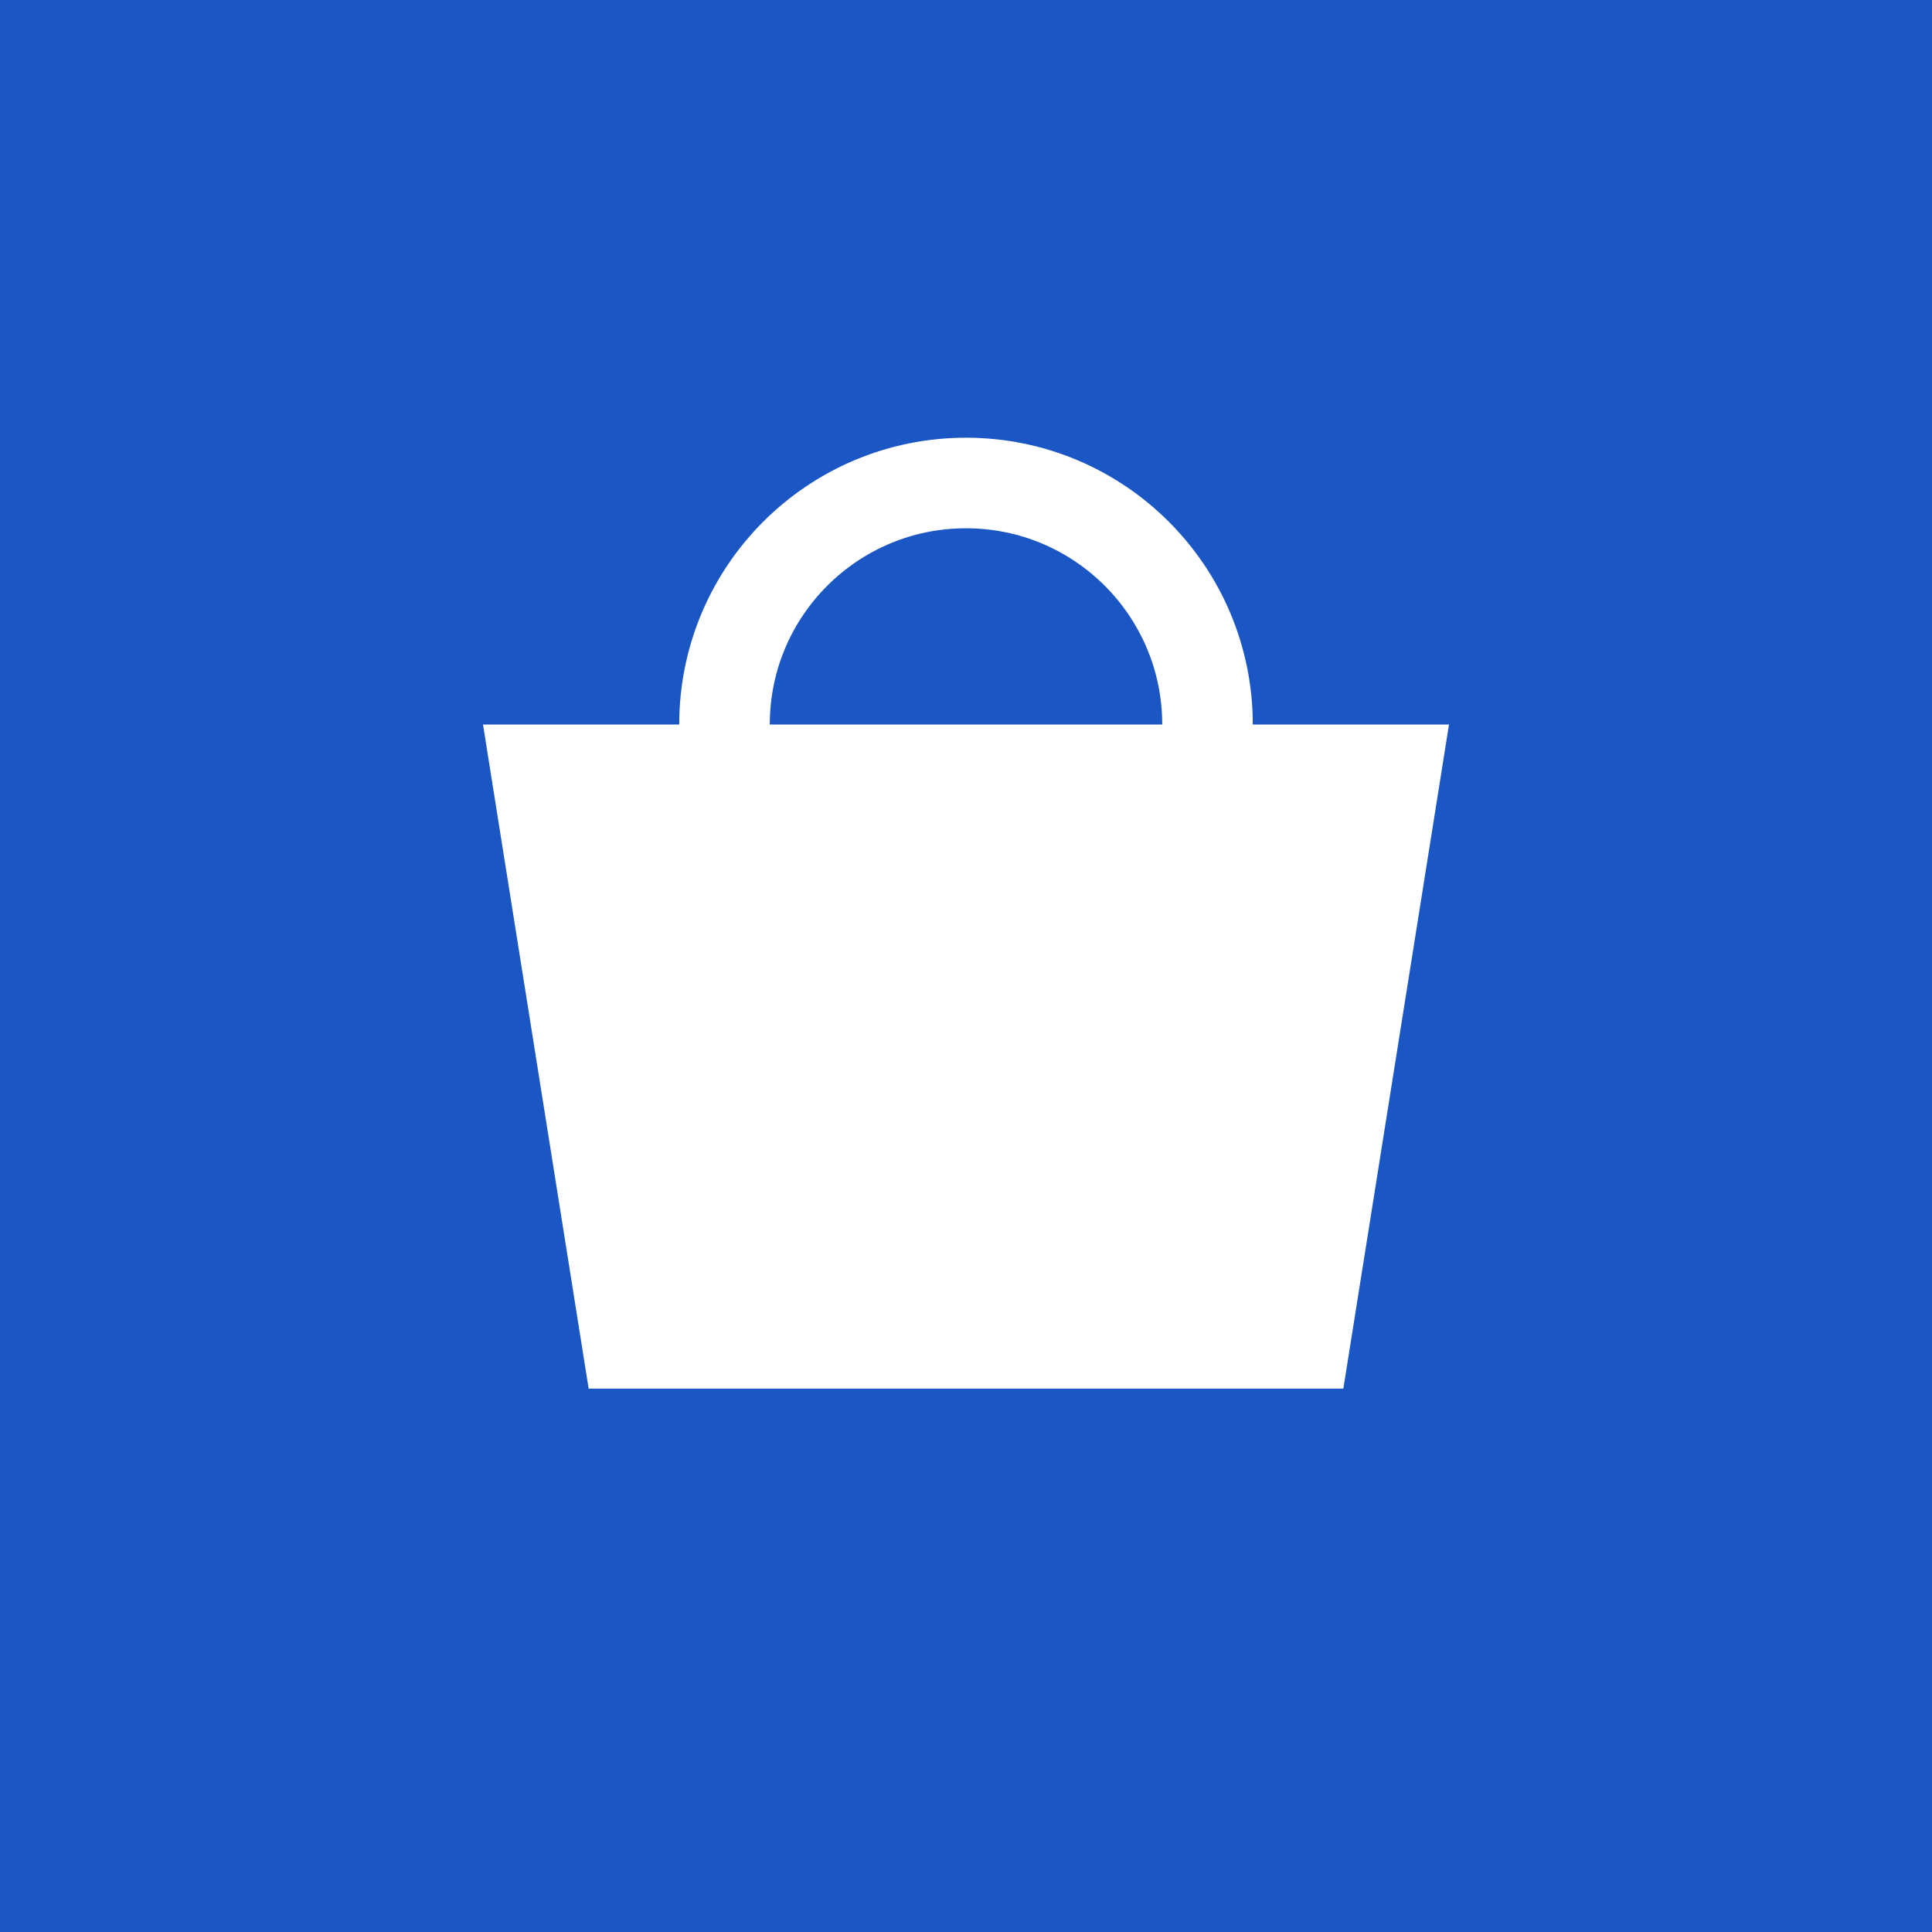
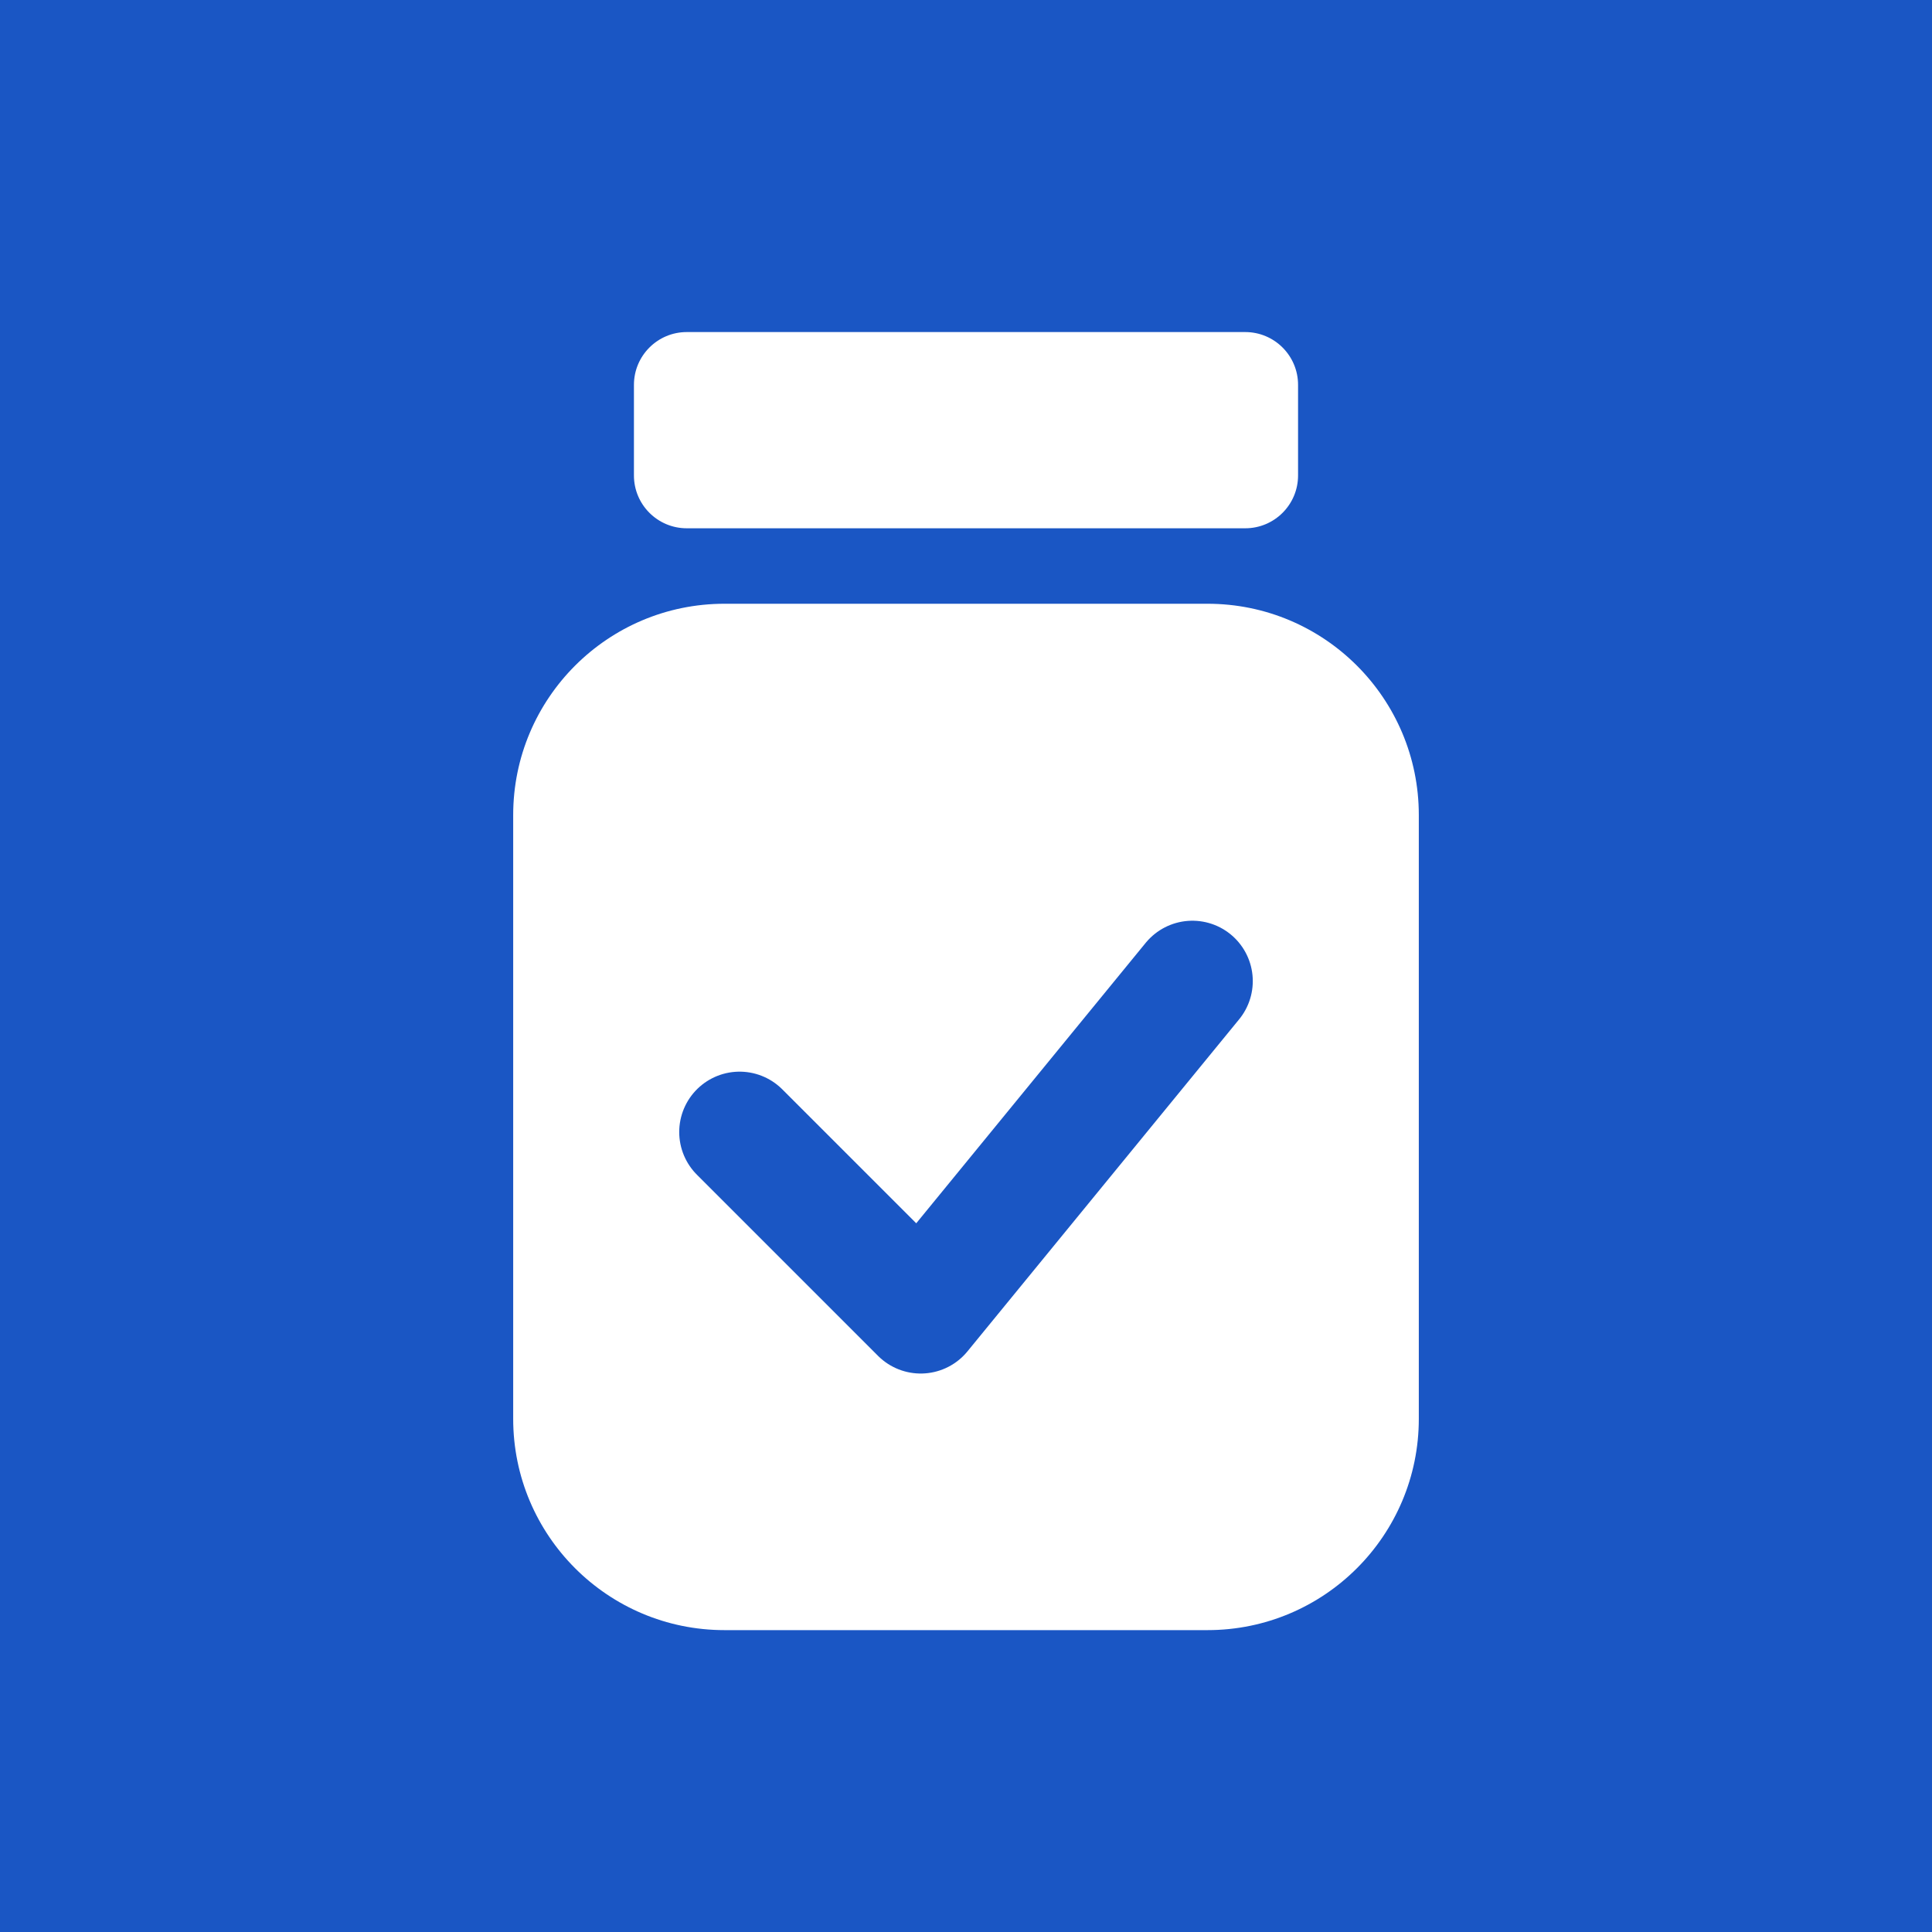
<svg xmlns="http://www.w3.org/2000/svg" viewBox="0 0 512 512">
  <rect width="512" height="512" fill="#1a56c4" />
-   <path d="M128 192h256l-28 176H156z" fill="#ffffff" />
-   <path d="M192 192a64 64 0 0 1 128 0" fill="none" stroke="#ffffff" stroke-width="24" stroke-linecap="round" />
+   <rect x="168" y="88" width="176" height="52" rx="14" fill="#ffffff" />
+   <rect x="136" y="160" width="240" height="272" rx="56" fill="#ffffff" />
+   <path d="M196 300l48 48 72-88" fill="none" stroke="#1a56c4" stroke-width="32" stroke-linecap="round" stroke-linejoin="round" />
</svg>
